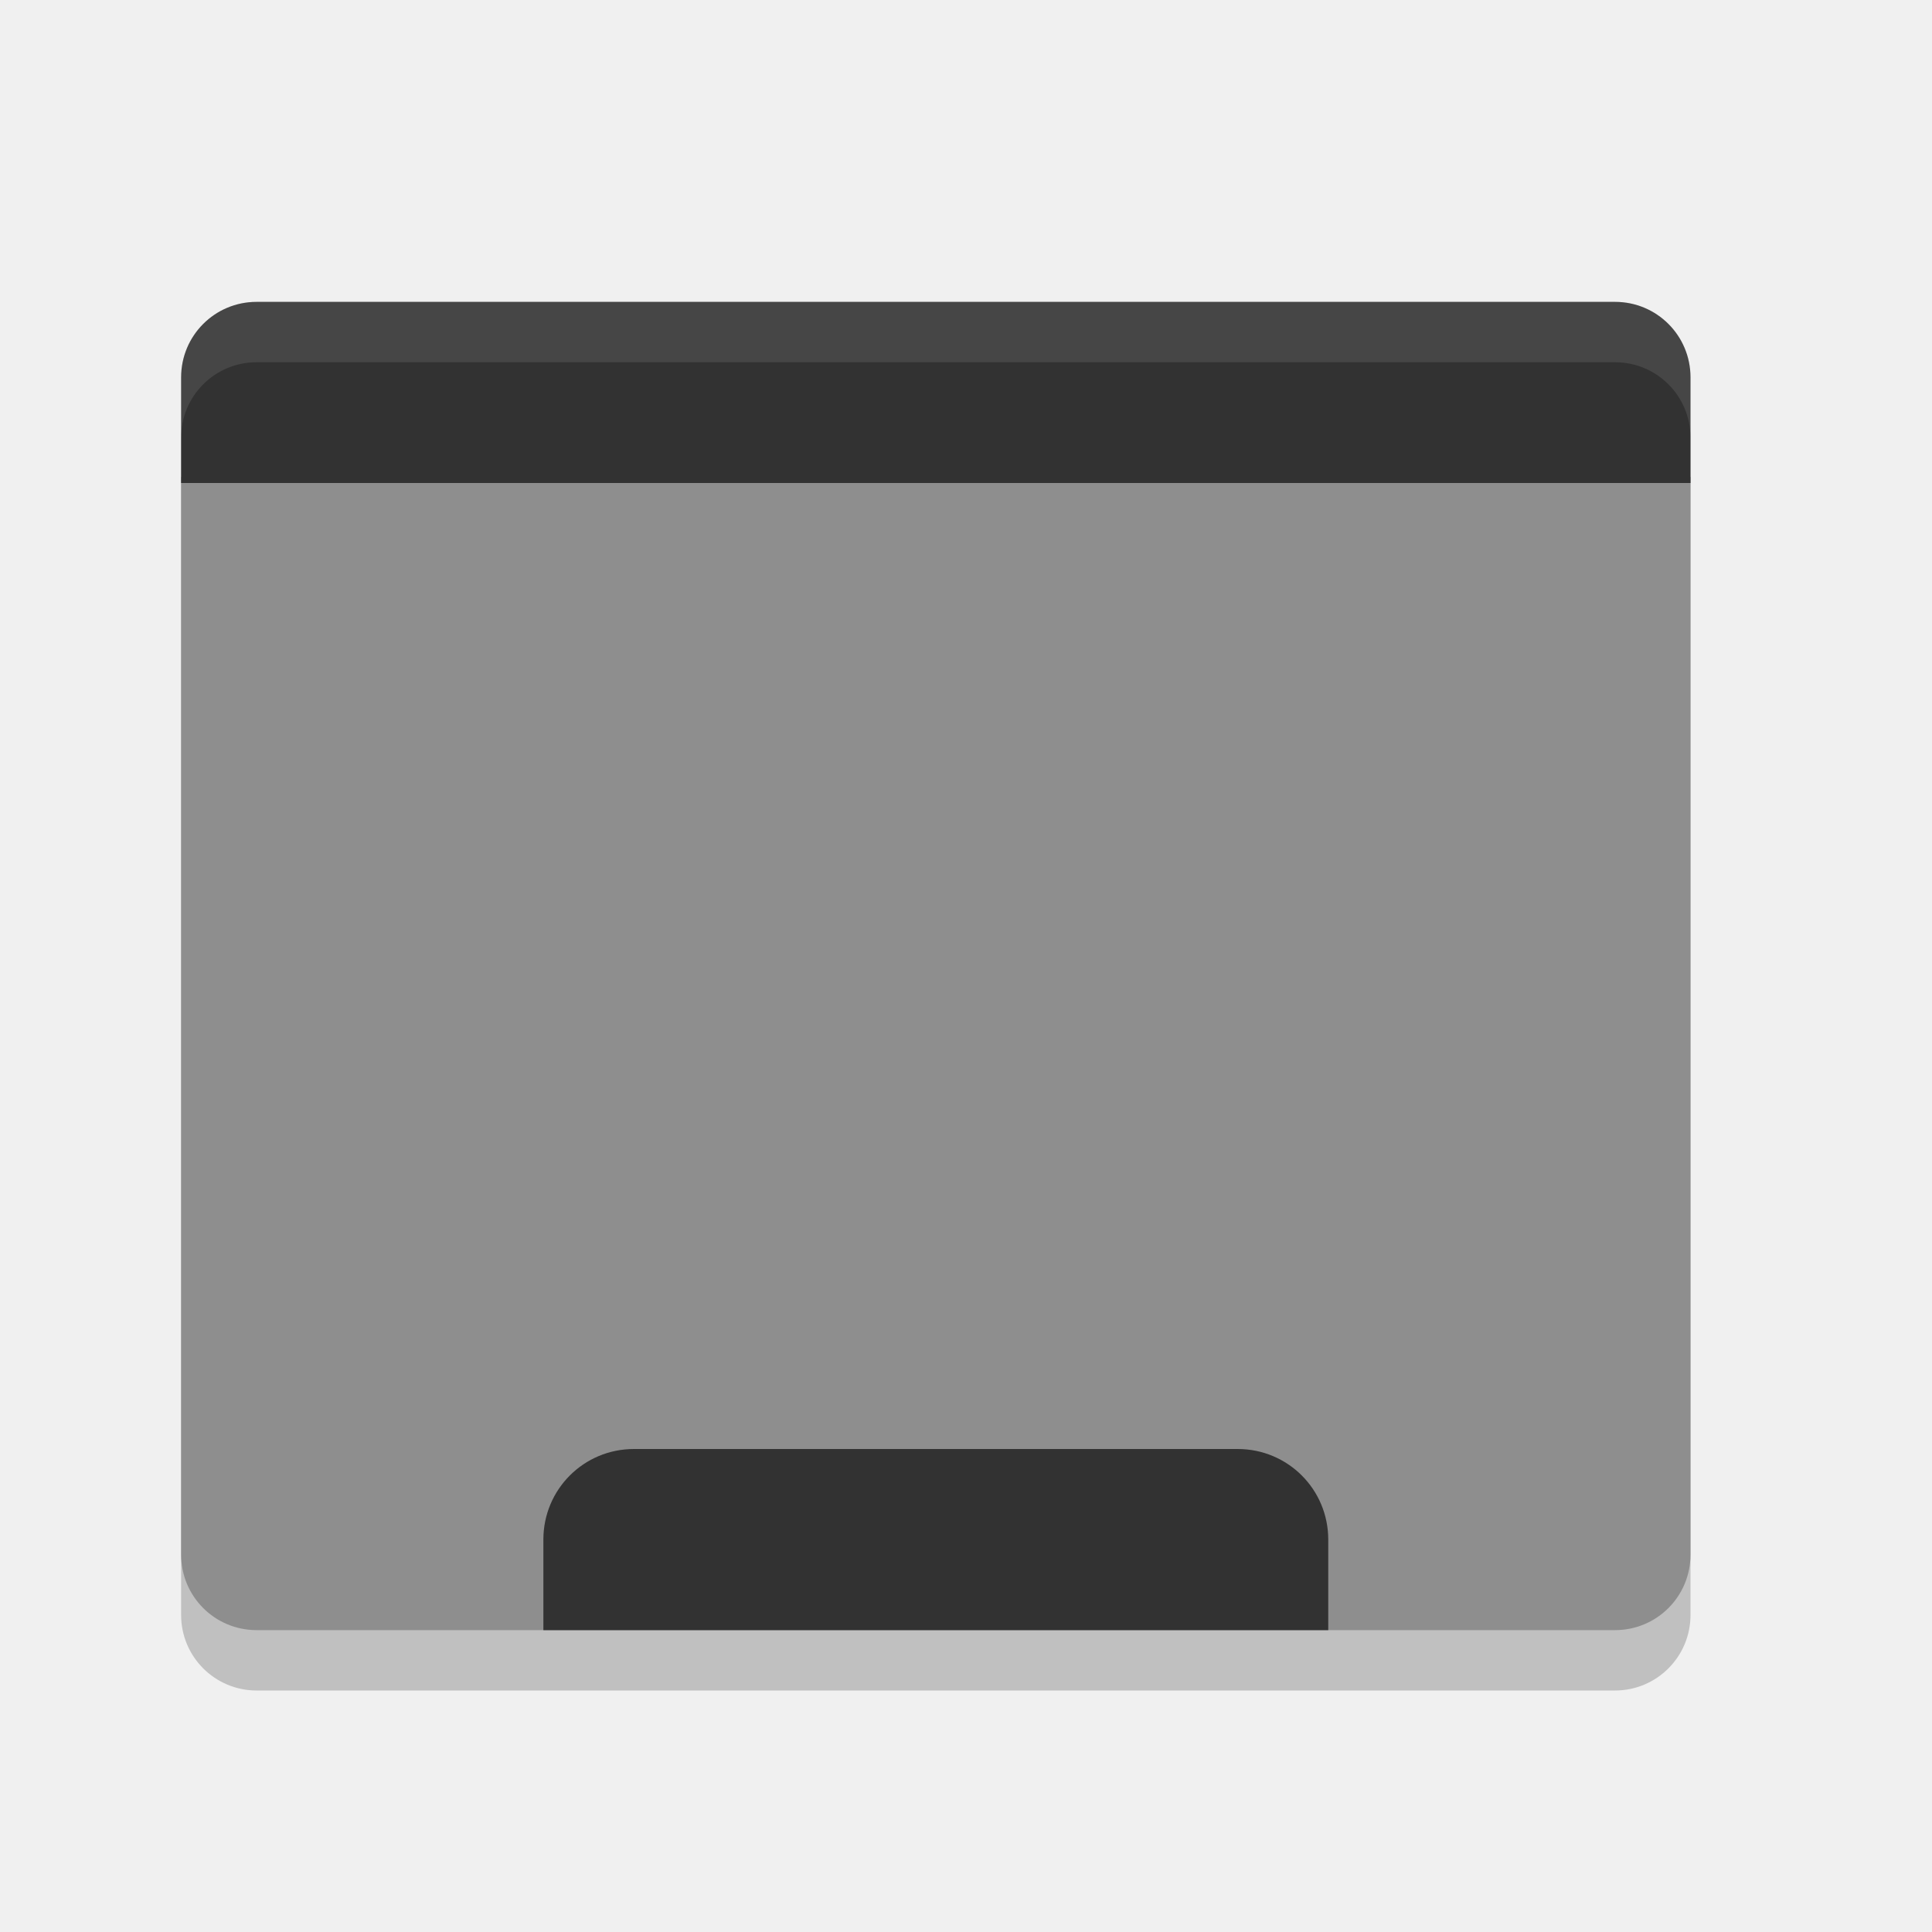
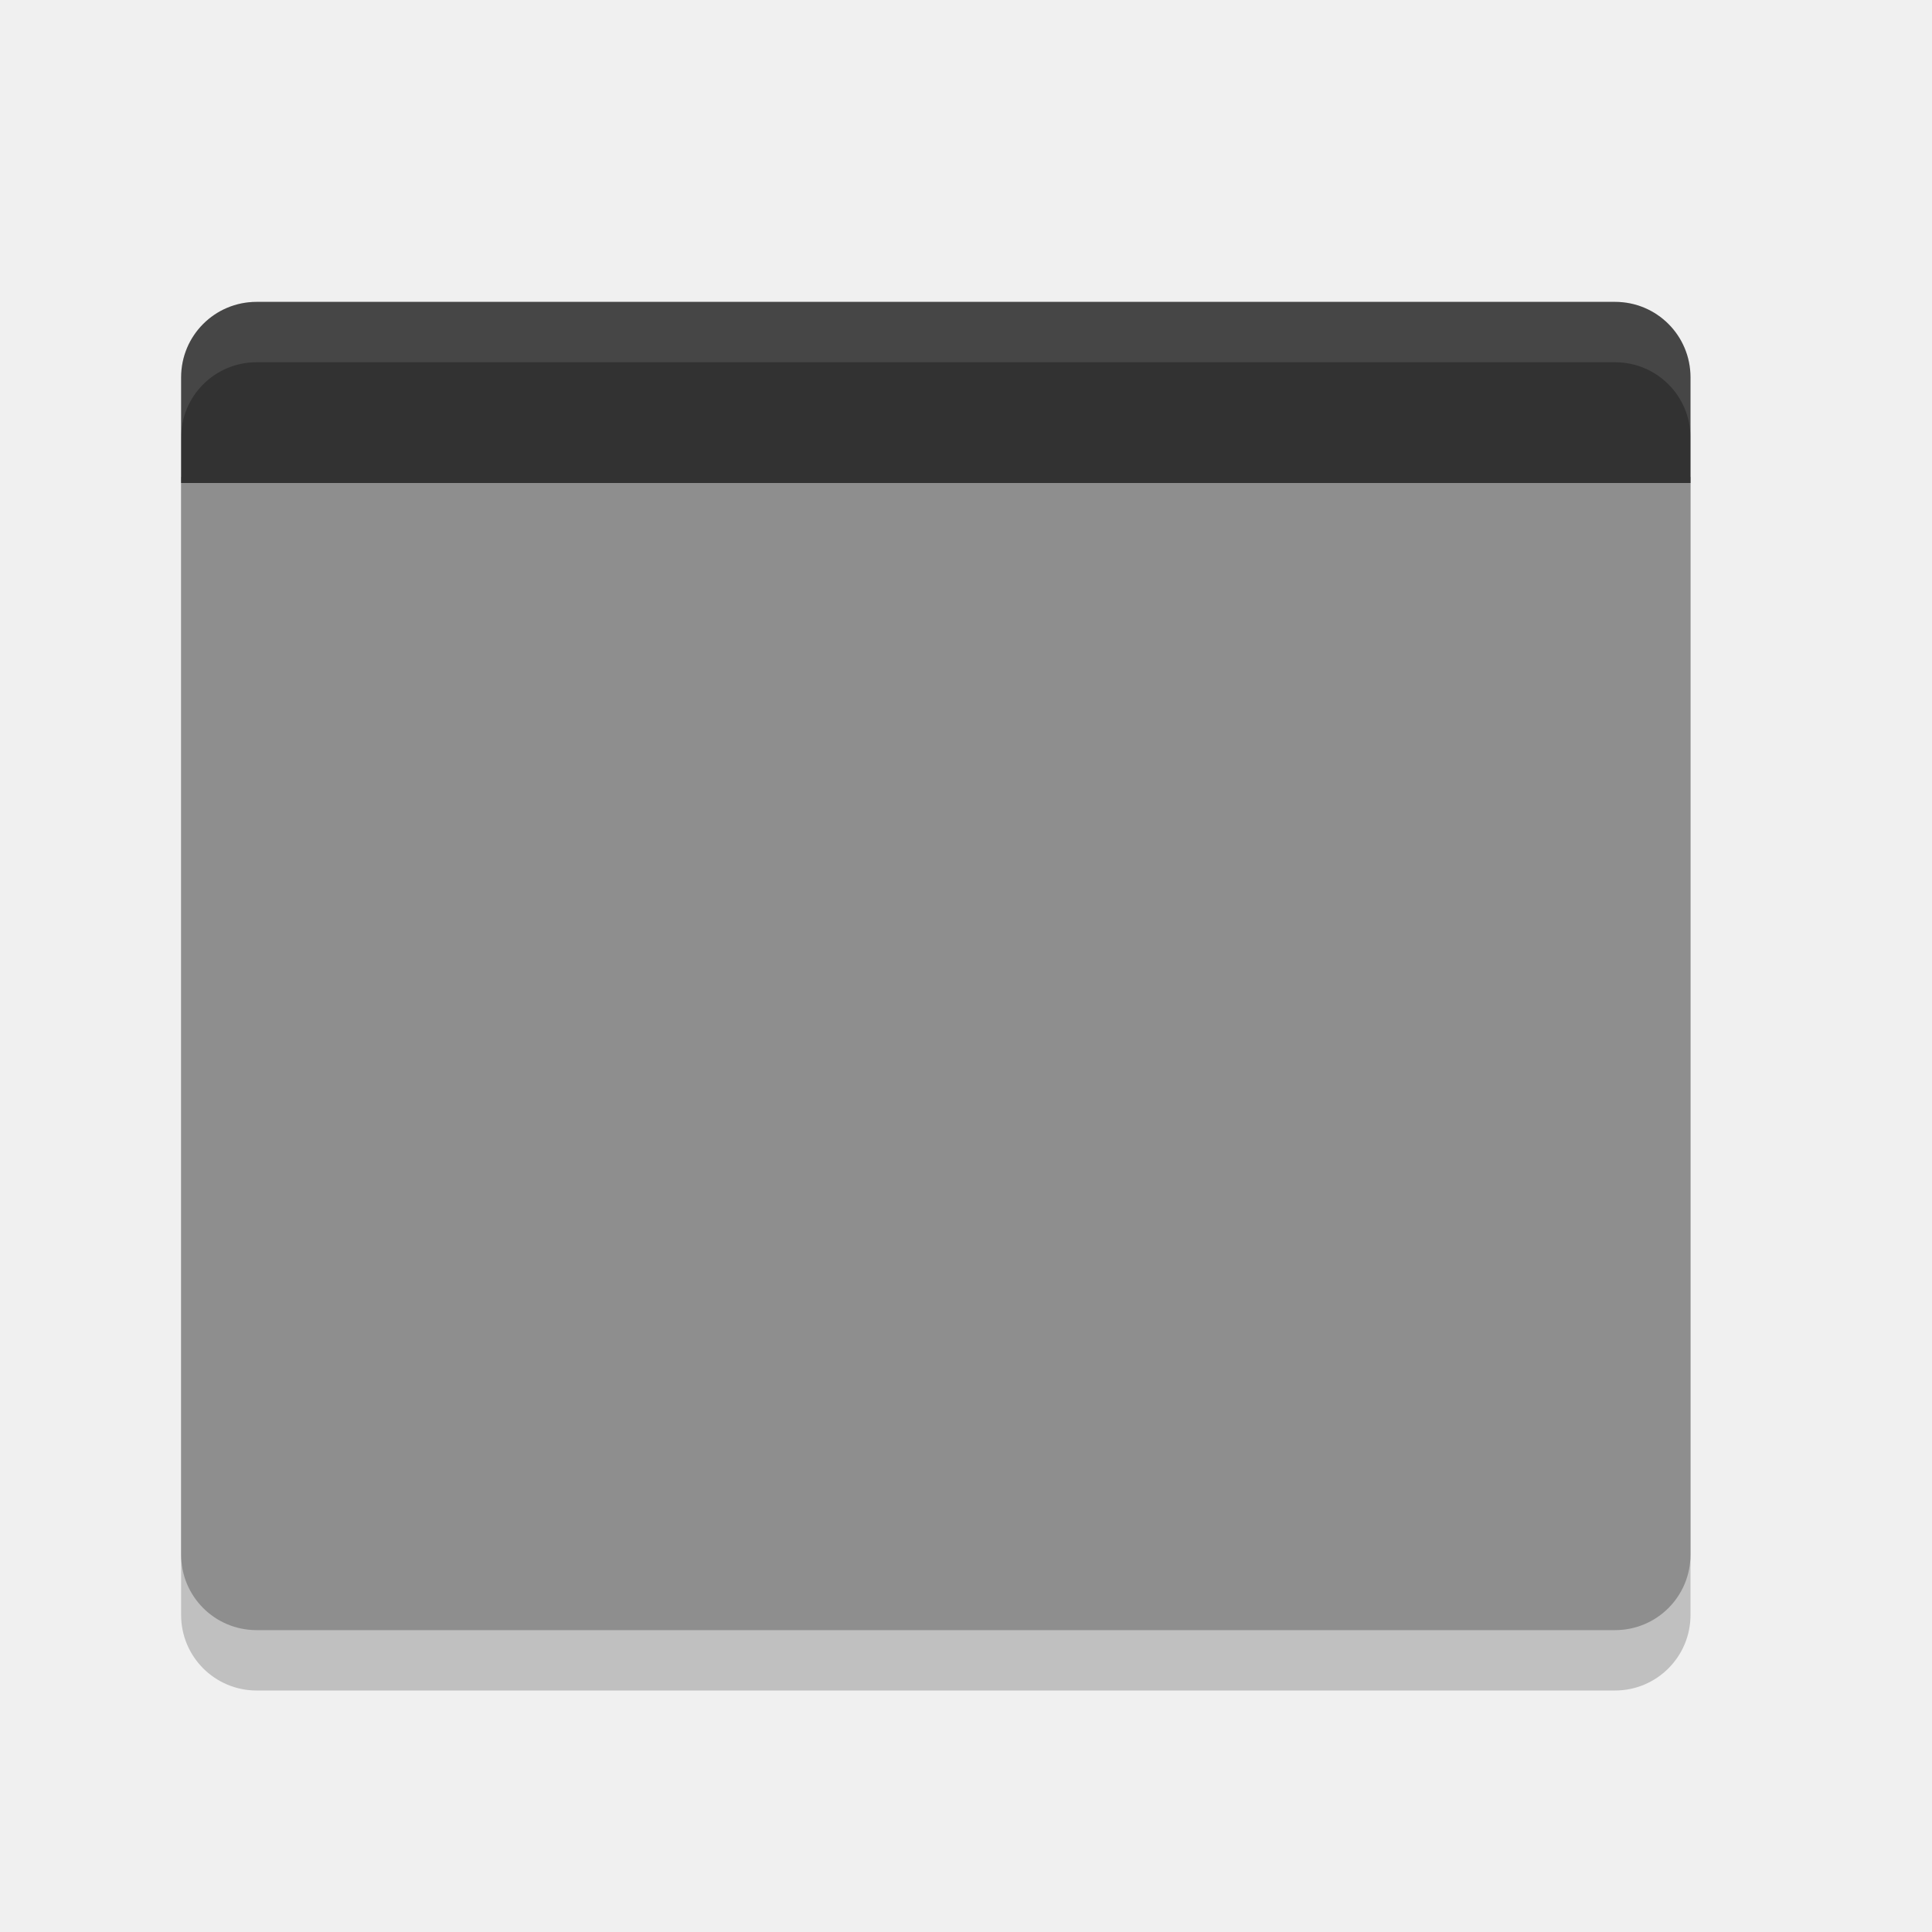
- <svg xmlns="http://www.w3.org/2000/svg" width="32" height="32" version="1.1">
-   <rect style="opacity:0.2" width="25" height="22" x="3" y="6" rx="1.25" ry="1.25" />
-   <path style="fill:#8e8e8e" d="M 3,7.9 3,25.75 C 3,26.442 3.558,27 4.25,27 l 22.5,0 C 27.442,27 28,26.442 28,25.75 L 28,7.9 Z" />
-   <path style="fill:#323232" d="M 4.25 5 C 3.558 5 3 5.558 3 6.25 L 3 8 L 28 8 L 28 6.25 C 28 5.558 27.442 5 26.75 5 L 4.25 5 z" />
-   <path style="fill:#323232" d="M 10.5 24 C 9.669 24 9 24.669 9 25.5 L 9 27 L 22 27 L 22 25.5 C 22 24.669 21.331 24 20.5 24 L 10.5 24 z" />
-   <path style="opacity:0.1;fill:#ffffff" d="M 4.25 5 C 3.558 5 3 5.558 3 6.25 L 3 7.25 C 3 6.558 3.558 6 4.25 6 L 26.75 6 C 27.442 6 28 6.558 28 7.25 L 28 6.25 C 28 5.558 27.442 5 26.75 5 L 4.25 5 z" />
+ <svg xmlns="http://www.w3.org/2000/svg" width="32" height="32" version="1.1" id="svg12">
+   <defs id="defs16" />
+   <rect style="opacity:0.2" width="25" height="22" x="3" y="6" rx="1.25" ry="1.25" id="rect2" />
+   <path style="fill:#8e8e8e" d="M 3,7.9 3,25.75 C 3,26.442 3.558,27 4.25,27 l 22.5,0 C 27.442,27 28,26.442 28,25.75 L 28,7.9 Z" id="path4" />
+   <path style="fill:#323232" d="M 4.25 5 C 3.558 5 3 5.558 3 6.25 L 3 8 L 28 8 L 28 6.25 C 28 5.558 27.442 5 26.75 5 L 4.25 5 z" id="path6" />
+   <path style="opacity:0.1;fill:#ffffff" d="M 4.25 5 C 3.558 5 3 5.558 3 6.25 L 3 7.25 C 3 6.558 3.558 6 4.25 6 L 26.75 6 C 27.442 6 28 6.558 28 7.25 L 28 6.25 C 28 5.558 27.442 5 26.75 5 L 4.25 5 z" id="path10" />
</svg>
